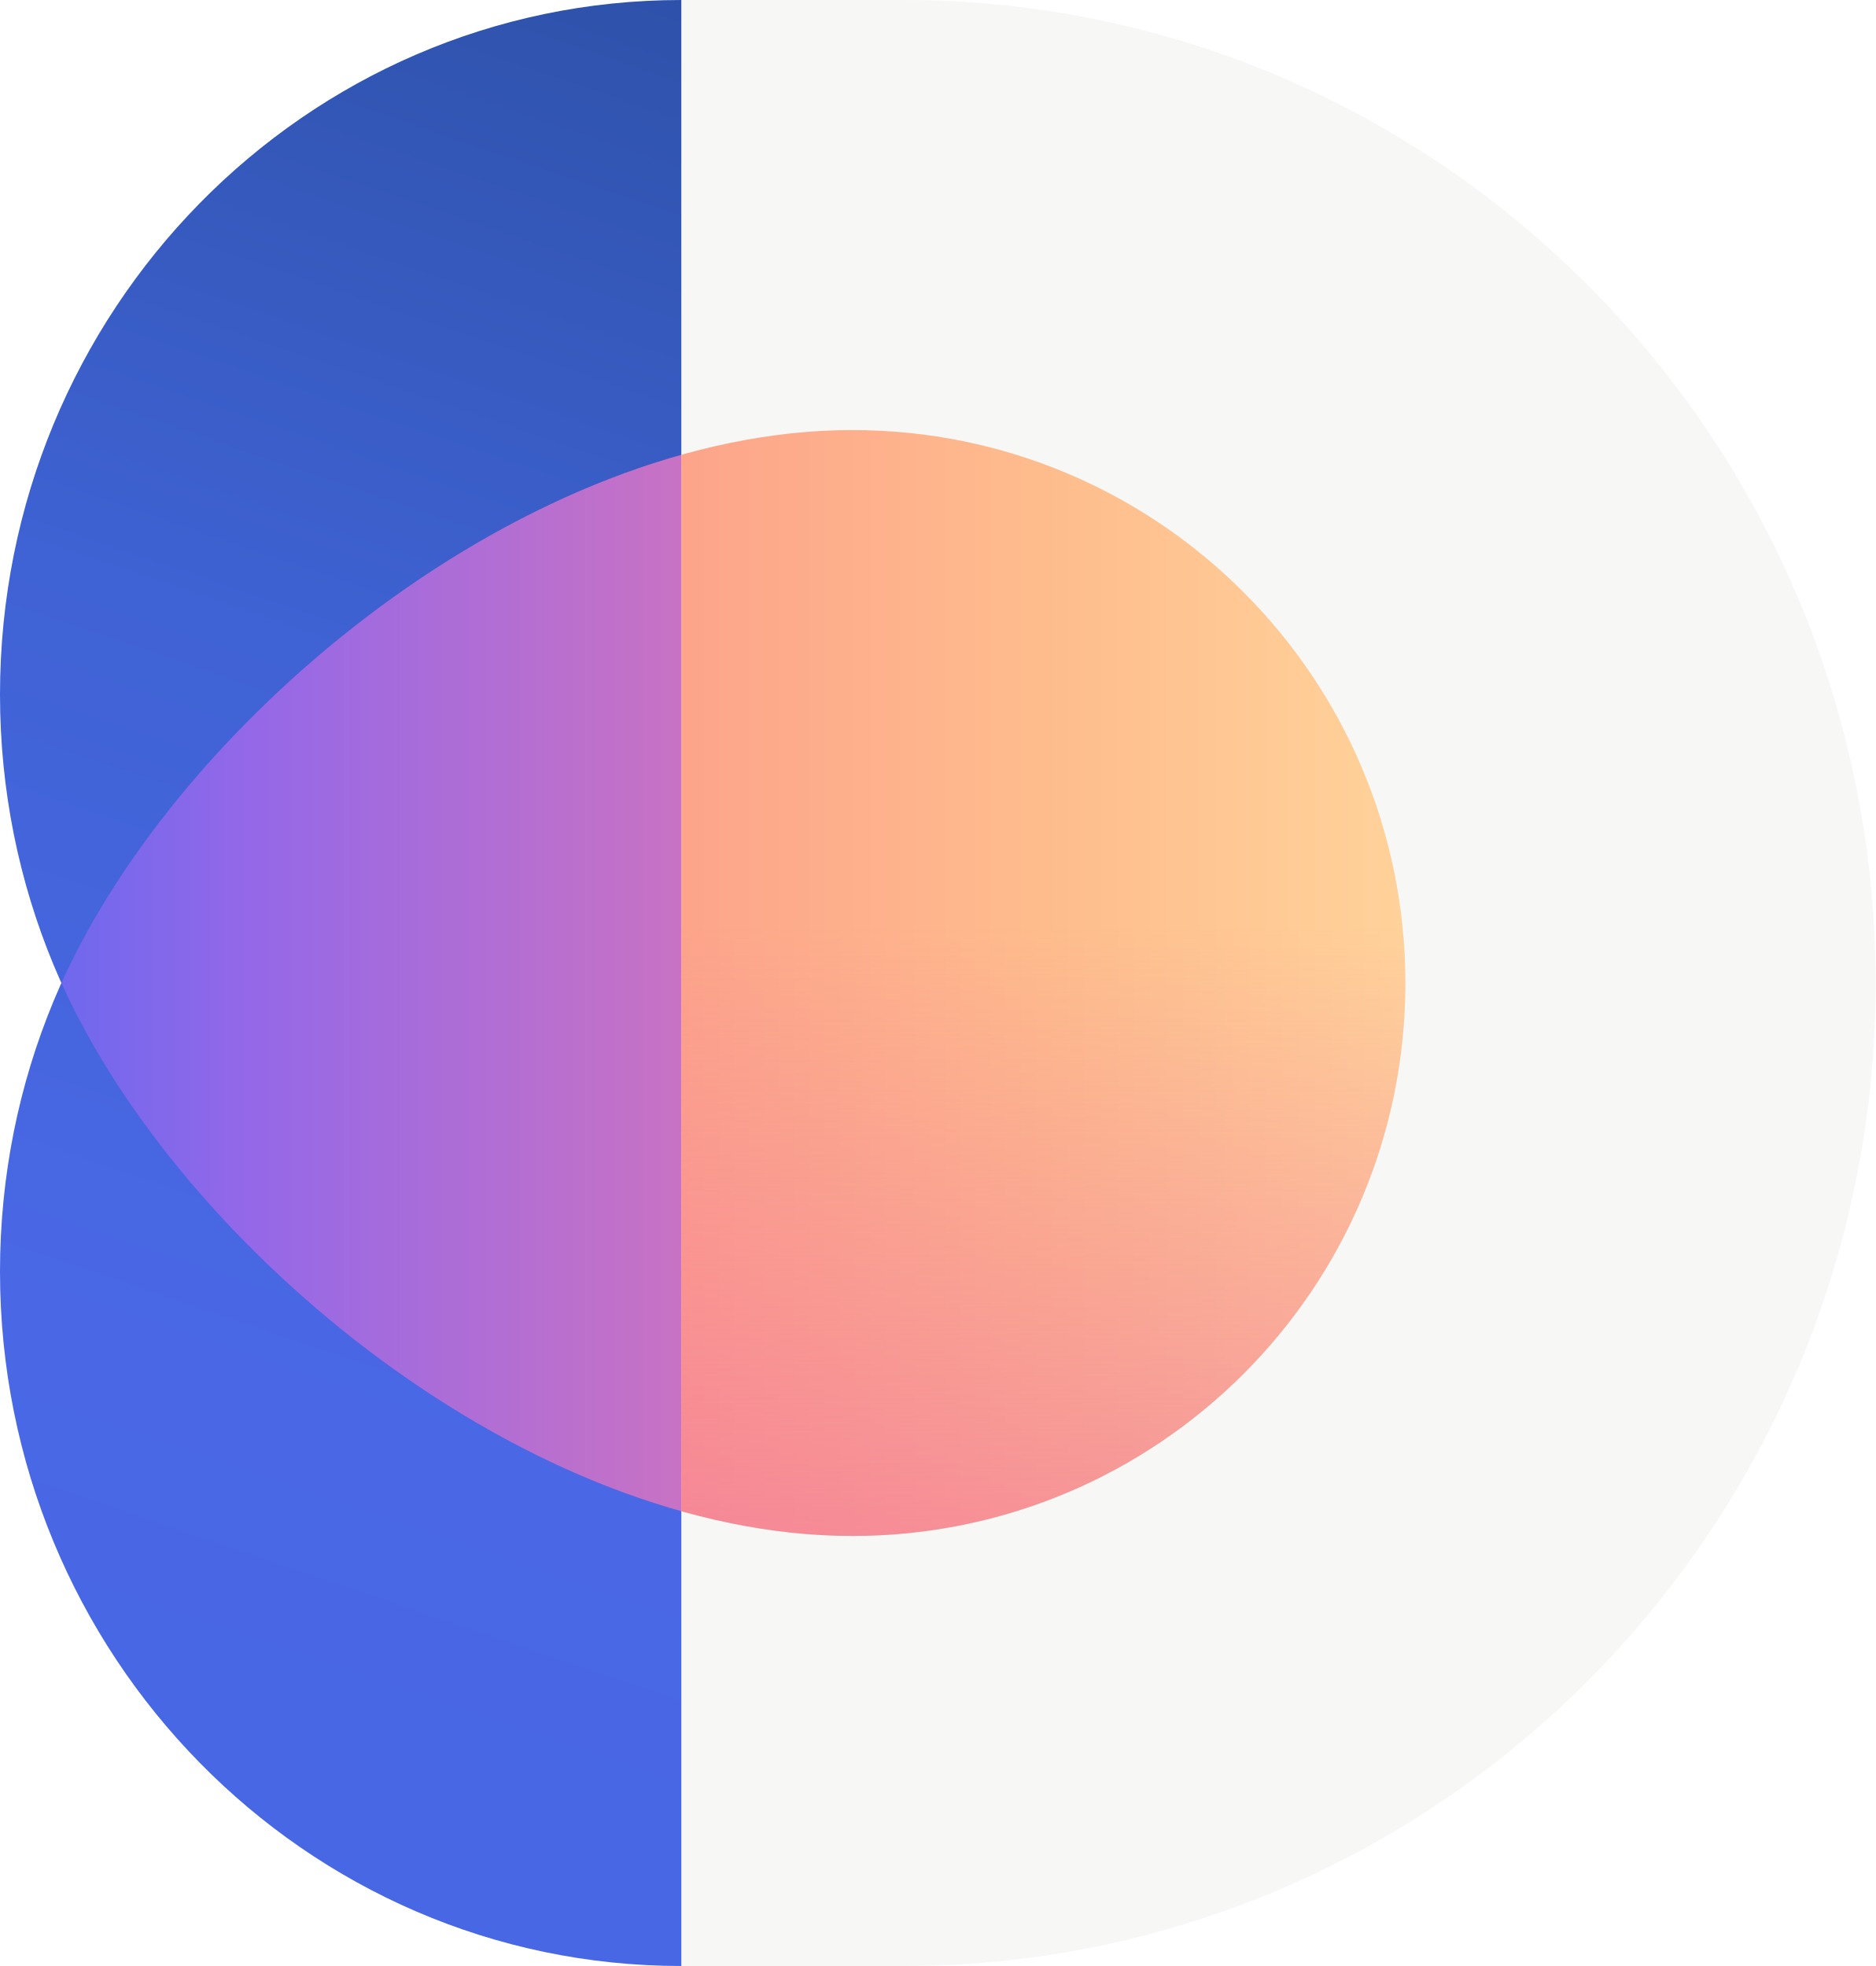
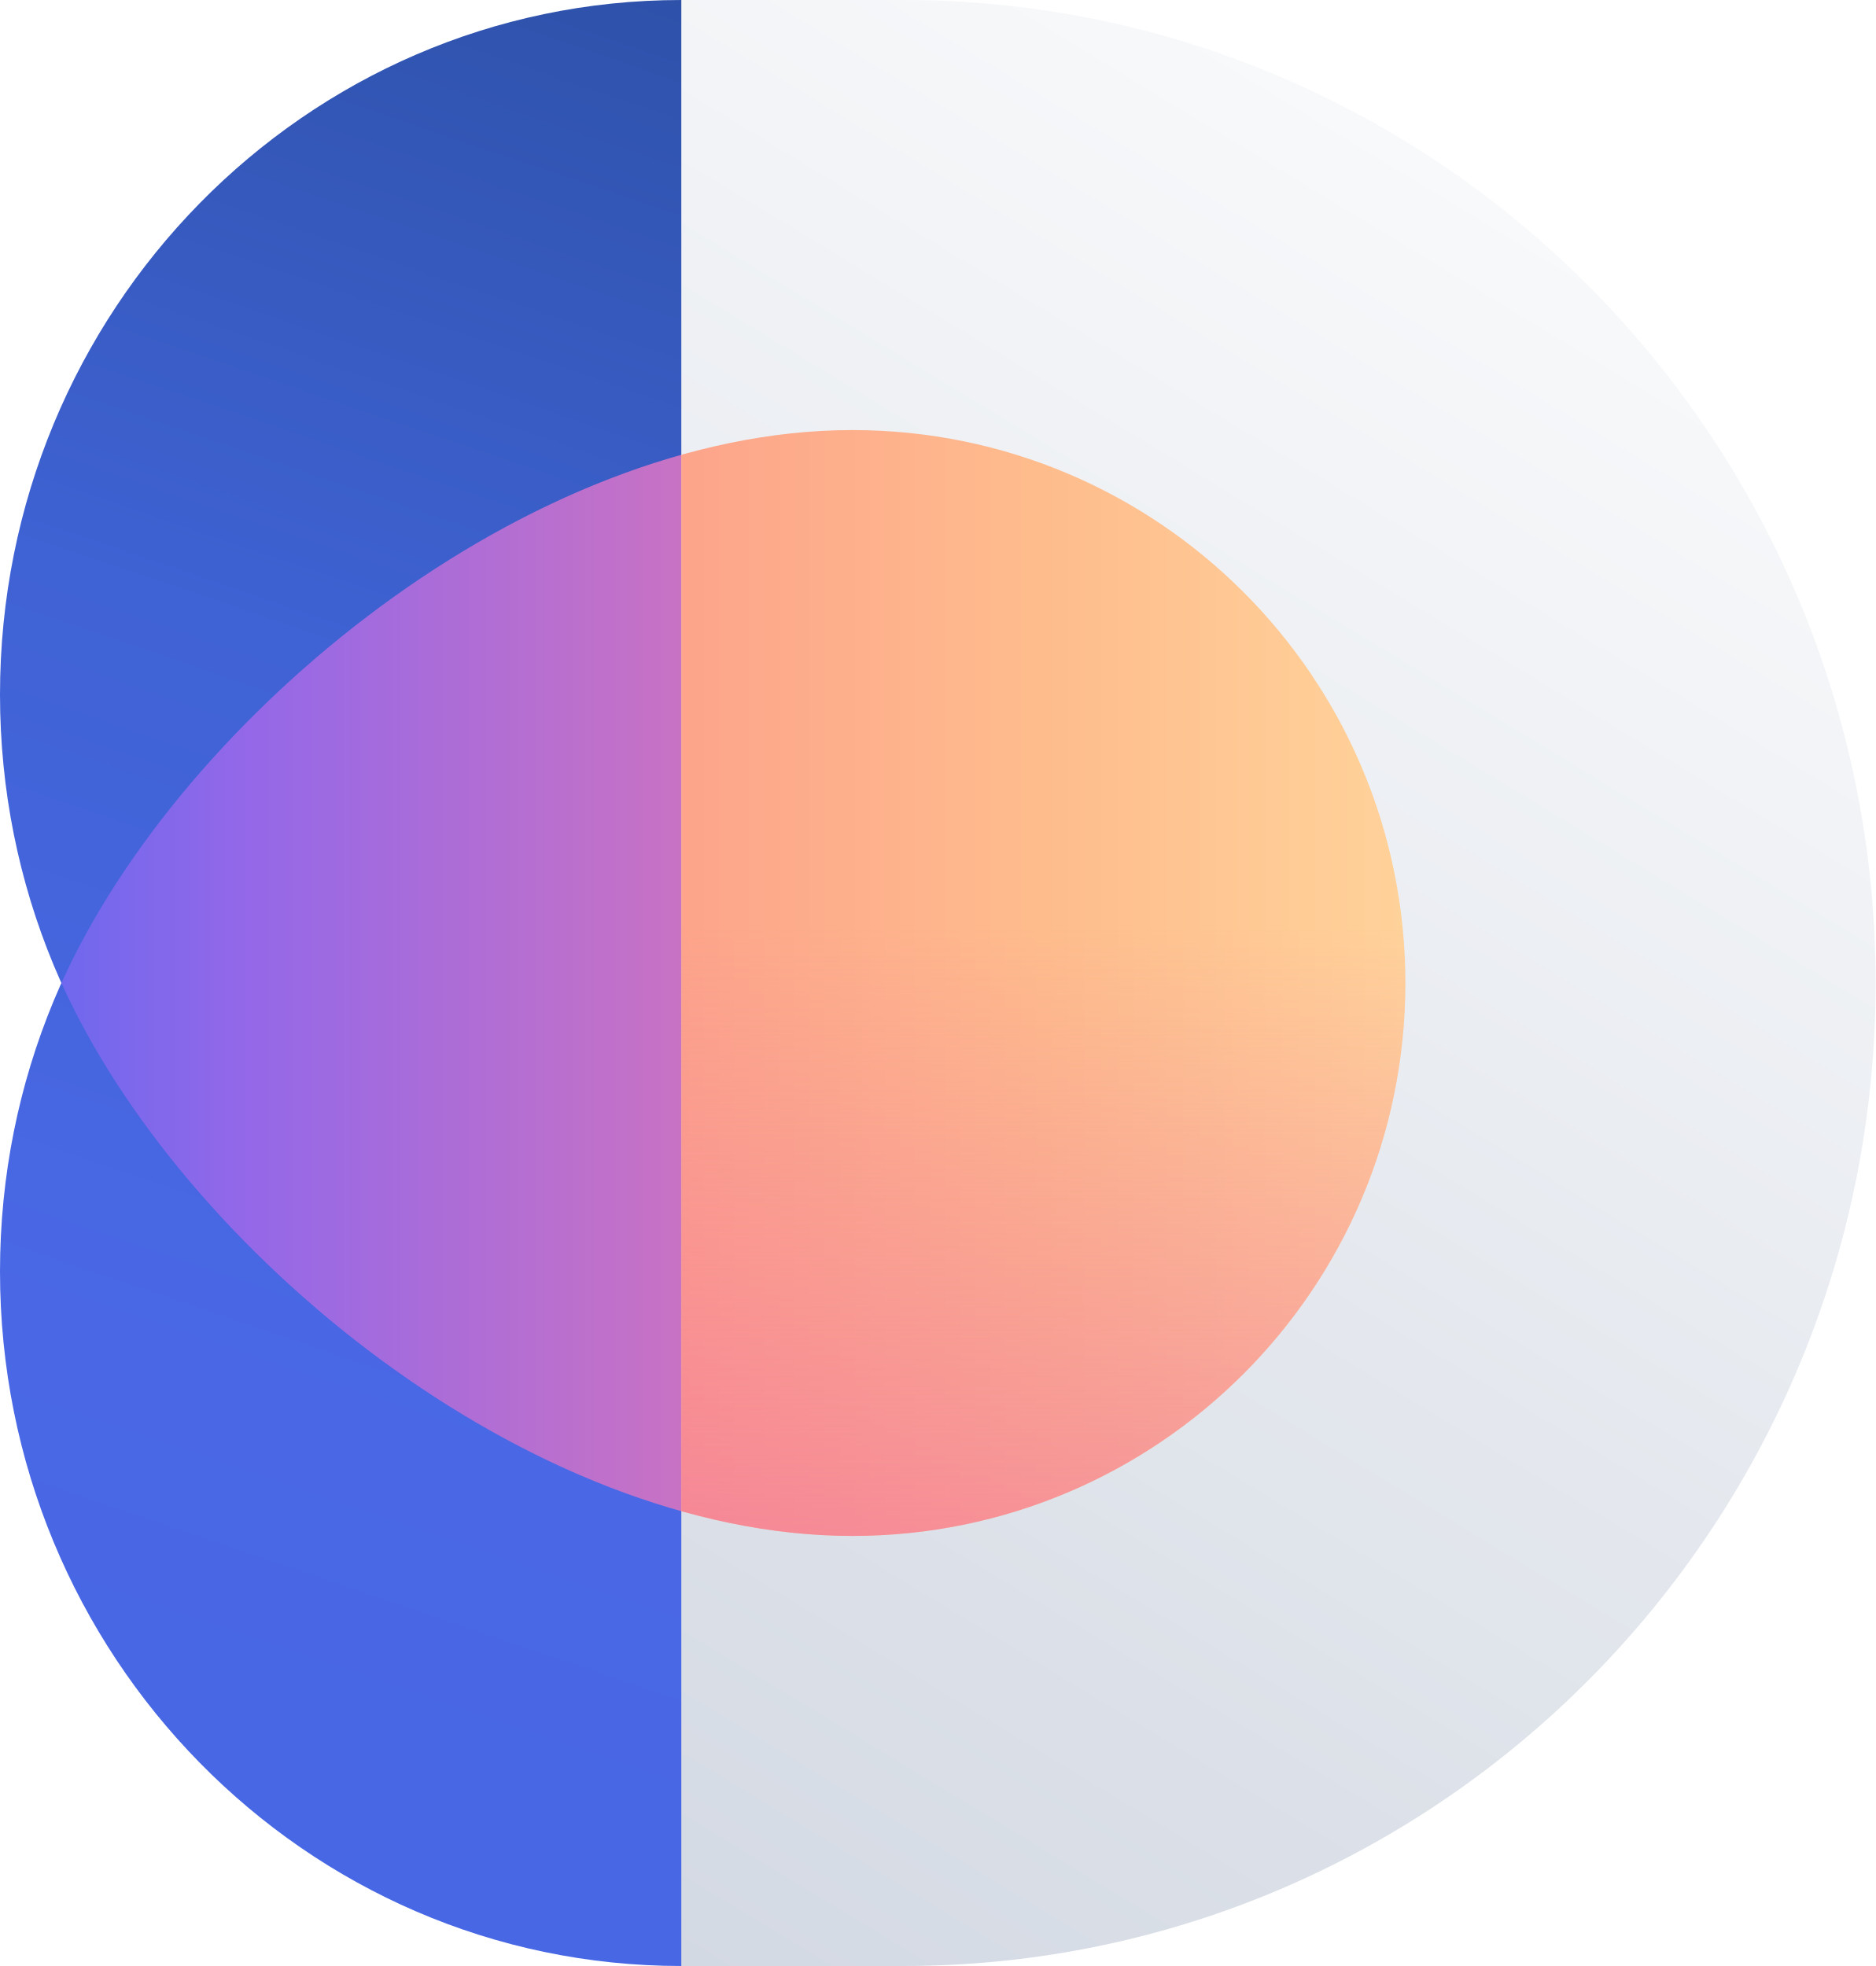
<svg xmlns="http://www.w3.org/2000/svg" width="702" height="736" viewBox="182 144 702 736">
  <defs>
    <linearGradient id="lobes" x1="437" y1="144" x2="186" y2="880" gradientUnits="userSpaceOnUse">
      <stop offset="0" stop-color="#2E52AA" />
      <stop offset="0.35" stop-color="#3F62D4" />
      <stop offset="0.7" stop-color="#4A68E6" />
      <stop offset="1" stop-color="#4666E4" />
    </linearGradient>
    <linearGradient id="orbLeft" x1="205" y1="0" x2="437" y2="0" gradientUnits="userSpaceOnUse">
      <stop offset="0" stop-color="#6F68EE" />
      <stop offset="0.3" stop-color="#9468E8" />
      <stop offset="1" stop-color="#C872C4" />
    </linearGradient>
    <linearGradient id="orbRight" x1="437" y1="0" x2="708" y2="0" gradientUnits="userSpaceOnUse">
      <stop offset="0" stop-color="#FDA48B" />
      <stop offset="0.5" stop-color="#FEBC8C" />
      <stop offset="1" stop-color="#FFD29A" />
    </linearGradient>
    <linearGradient id="orbBlush" x1="0" y1="305" x2="0" y2="719" gradientUnits="userSpaceOnUse">
      <stop offset="0.45" stop-color="#F06FA0" stop-opacity="0" />
      <stop offset="1" stop-color="#F06FA0" stop-opacity="0.55" />
    </linearGradient>
+     <linearGradient id="paper" x1="884" y1="144" x2="437" y2="880" gradientUnits="userSpaceOnUse">
+       <stop offset="0" stop-color="#FFFFFF" />
+       <stop offset="1" stop-color="#D3D9E3" />
+     </linearGradient>
    <clipPath id="left">
      <rect width="437" height="1024" />
    </clipPath>
    <clipPath id="right">
      <rect x="437" width="587" height="1024" />
    </clipPath>
    <path id="tear" d="M205 512C250 412 380 305 501 305A207 207 0 0 1 501 719C380 719 250 612 205 512Z" />
  </defs>
  <g fill="url(#lobes)">
    <ellipse cx="437" cy="404" rx="255" ry="260" />
    <ellipse cx="437" cy="620" rx="255" ry="260" />
  </g>
-   <path d="M437 144H520C721 144 884 309 884 512C884 715 721 880 520 880H437Z" fill="#F7F7F5" />
+   <path d="M437 144H520C721 144 884 309 884 512C884 715 721 880 520 880H437Z" fill="url(#paper)" />
  <use href="#tear" fill="url(#orbLeft)" clip-path="url(#left)" />
  <use href="#tear" fill="url(#orbRight)" clip-path="url(#right)" />
  <use href="#tear" fill="url(#orbBlush)" clip-path="url(#right)" />
</svg>
